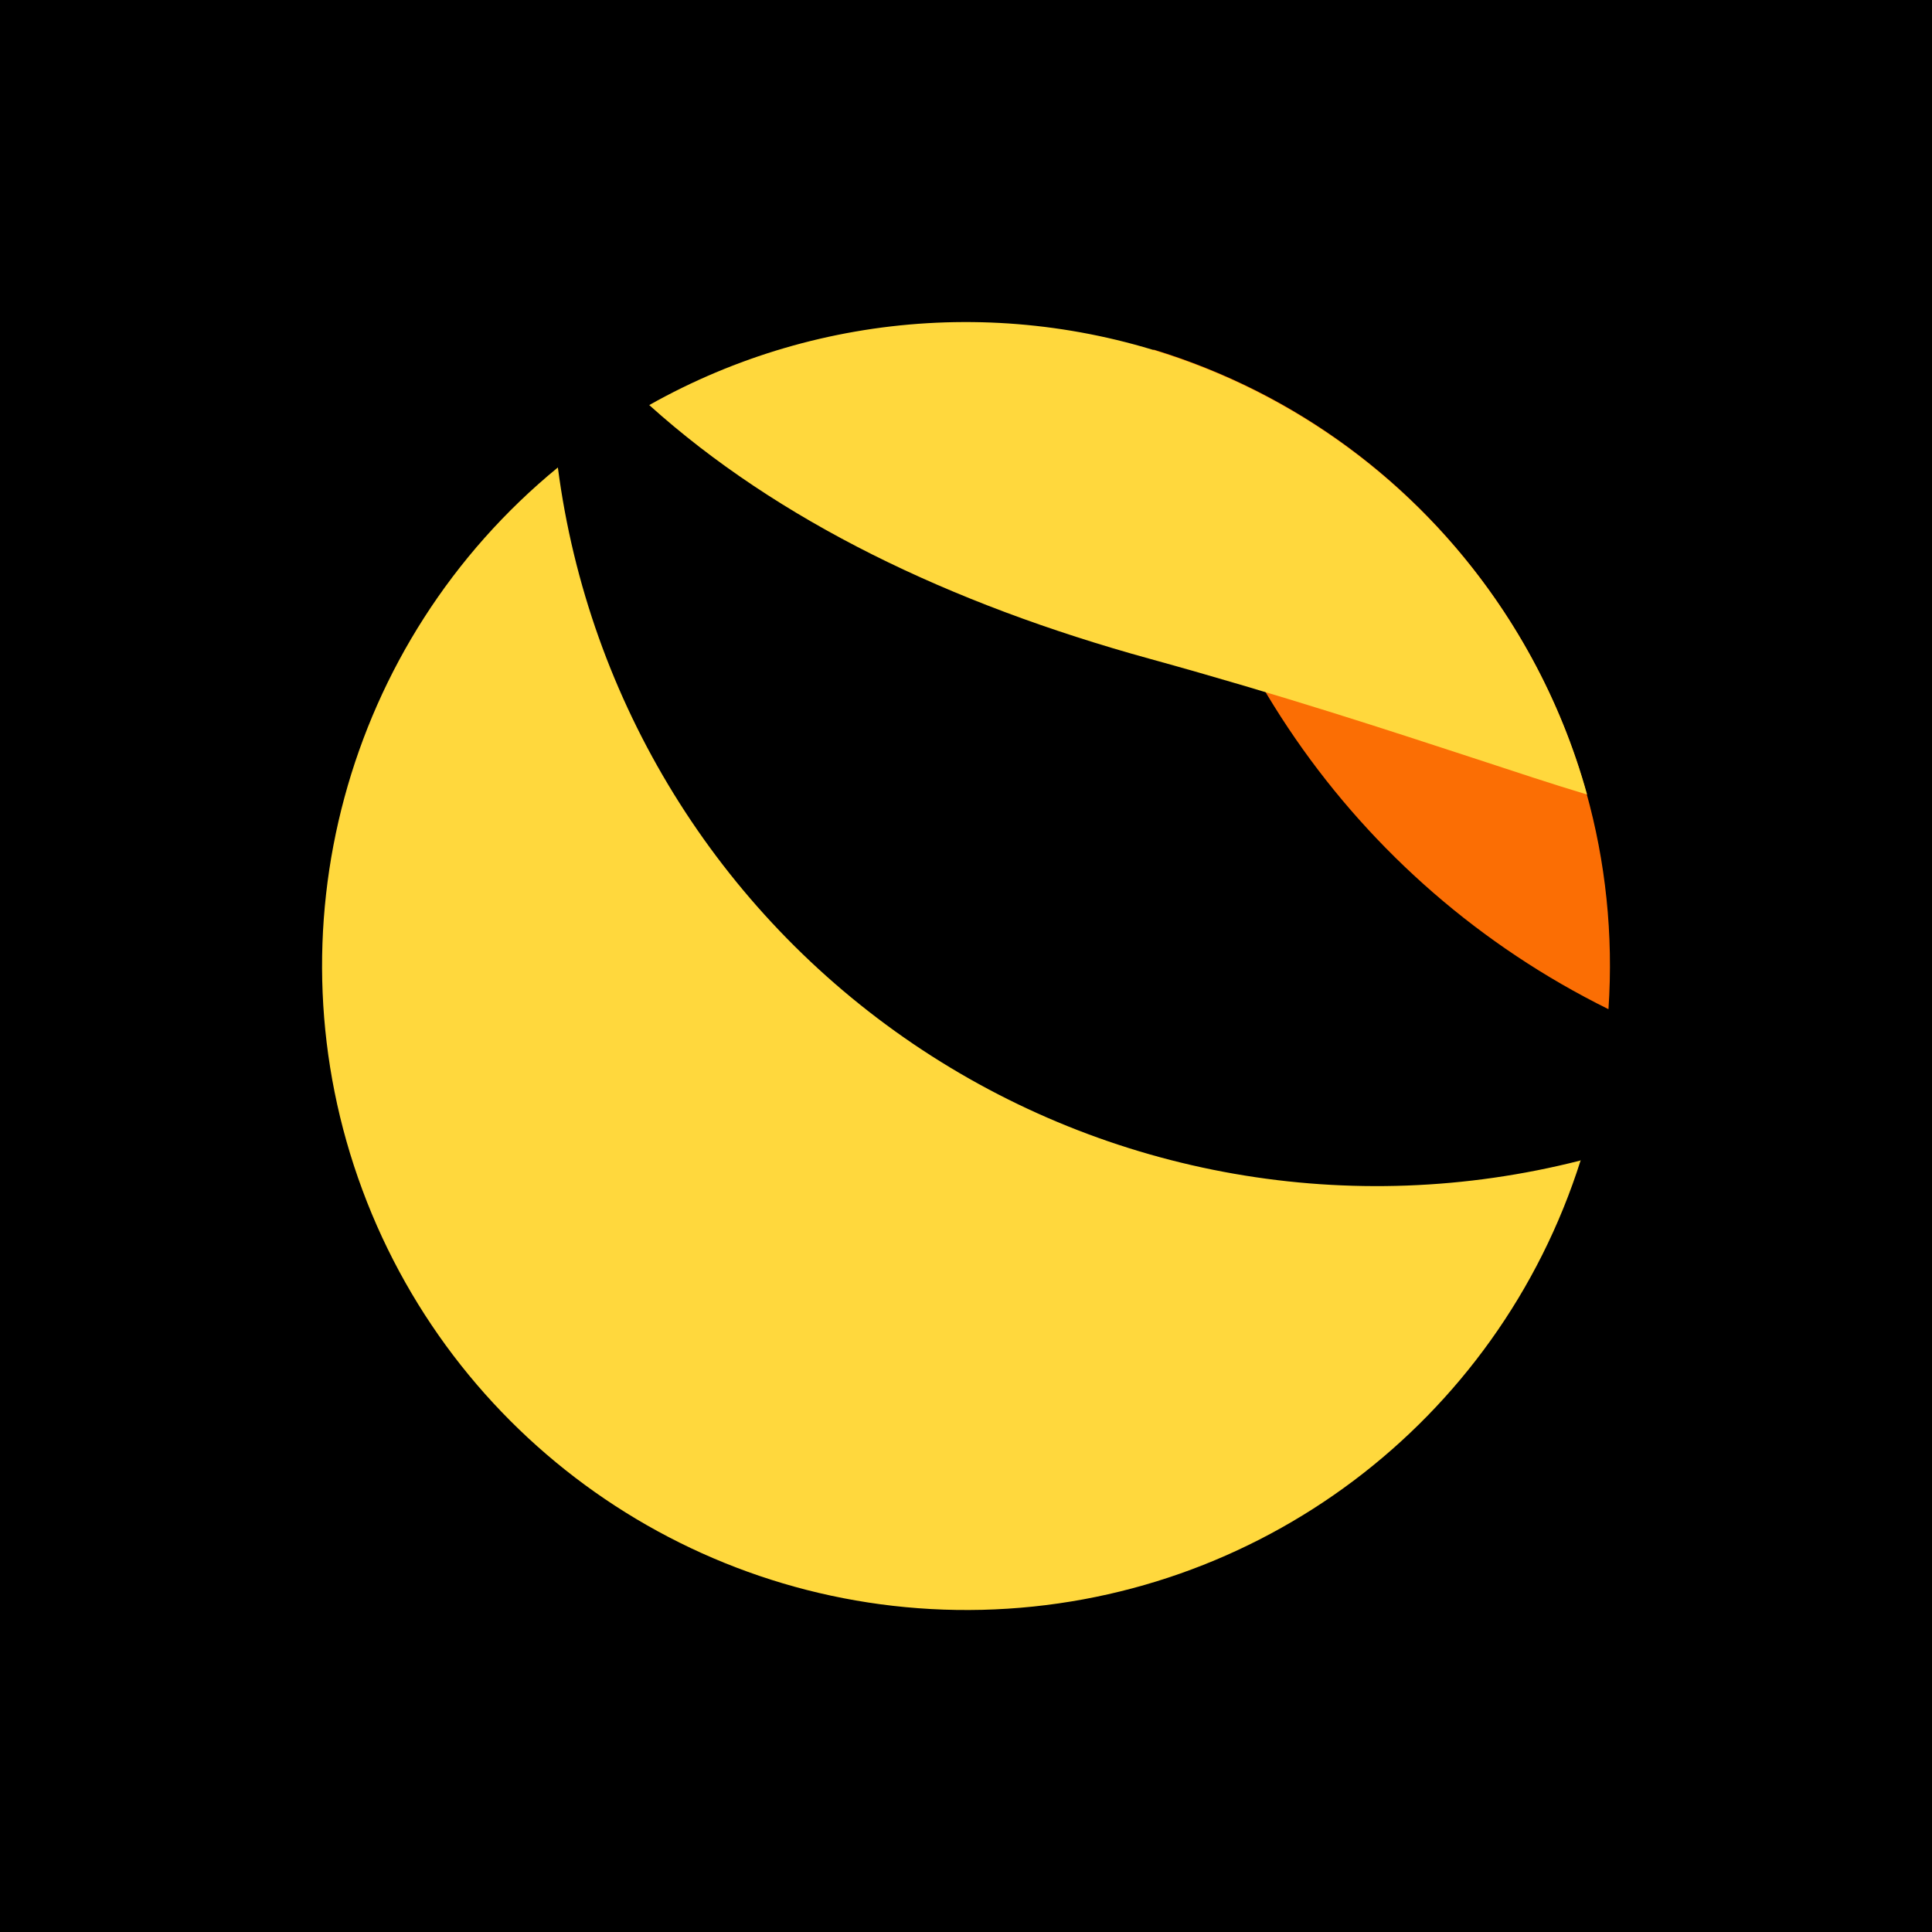
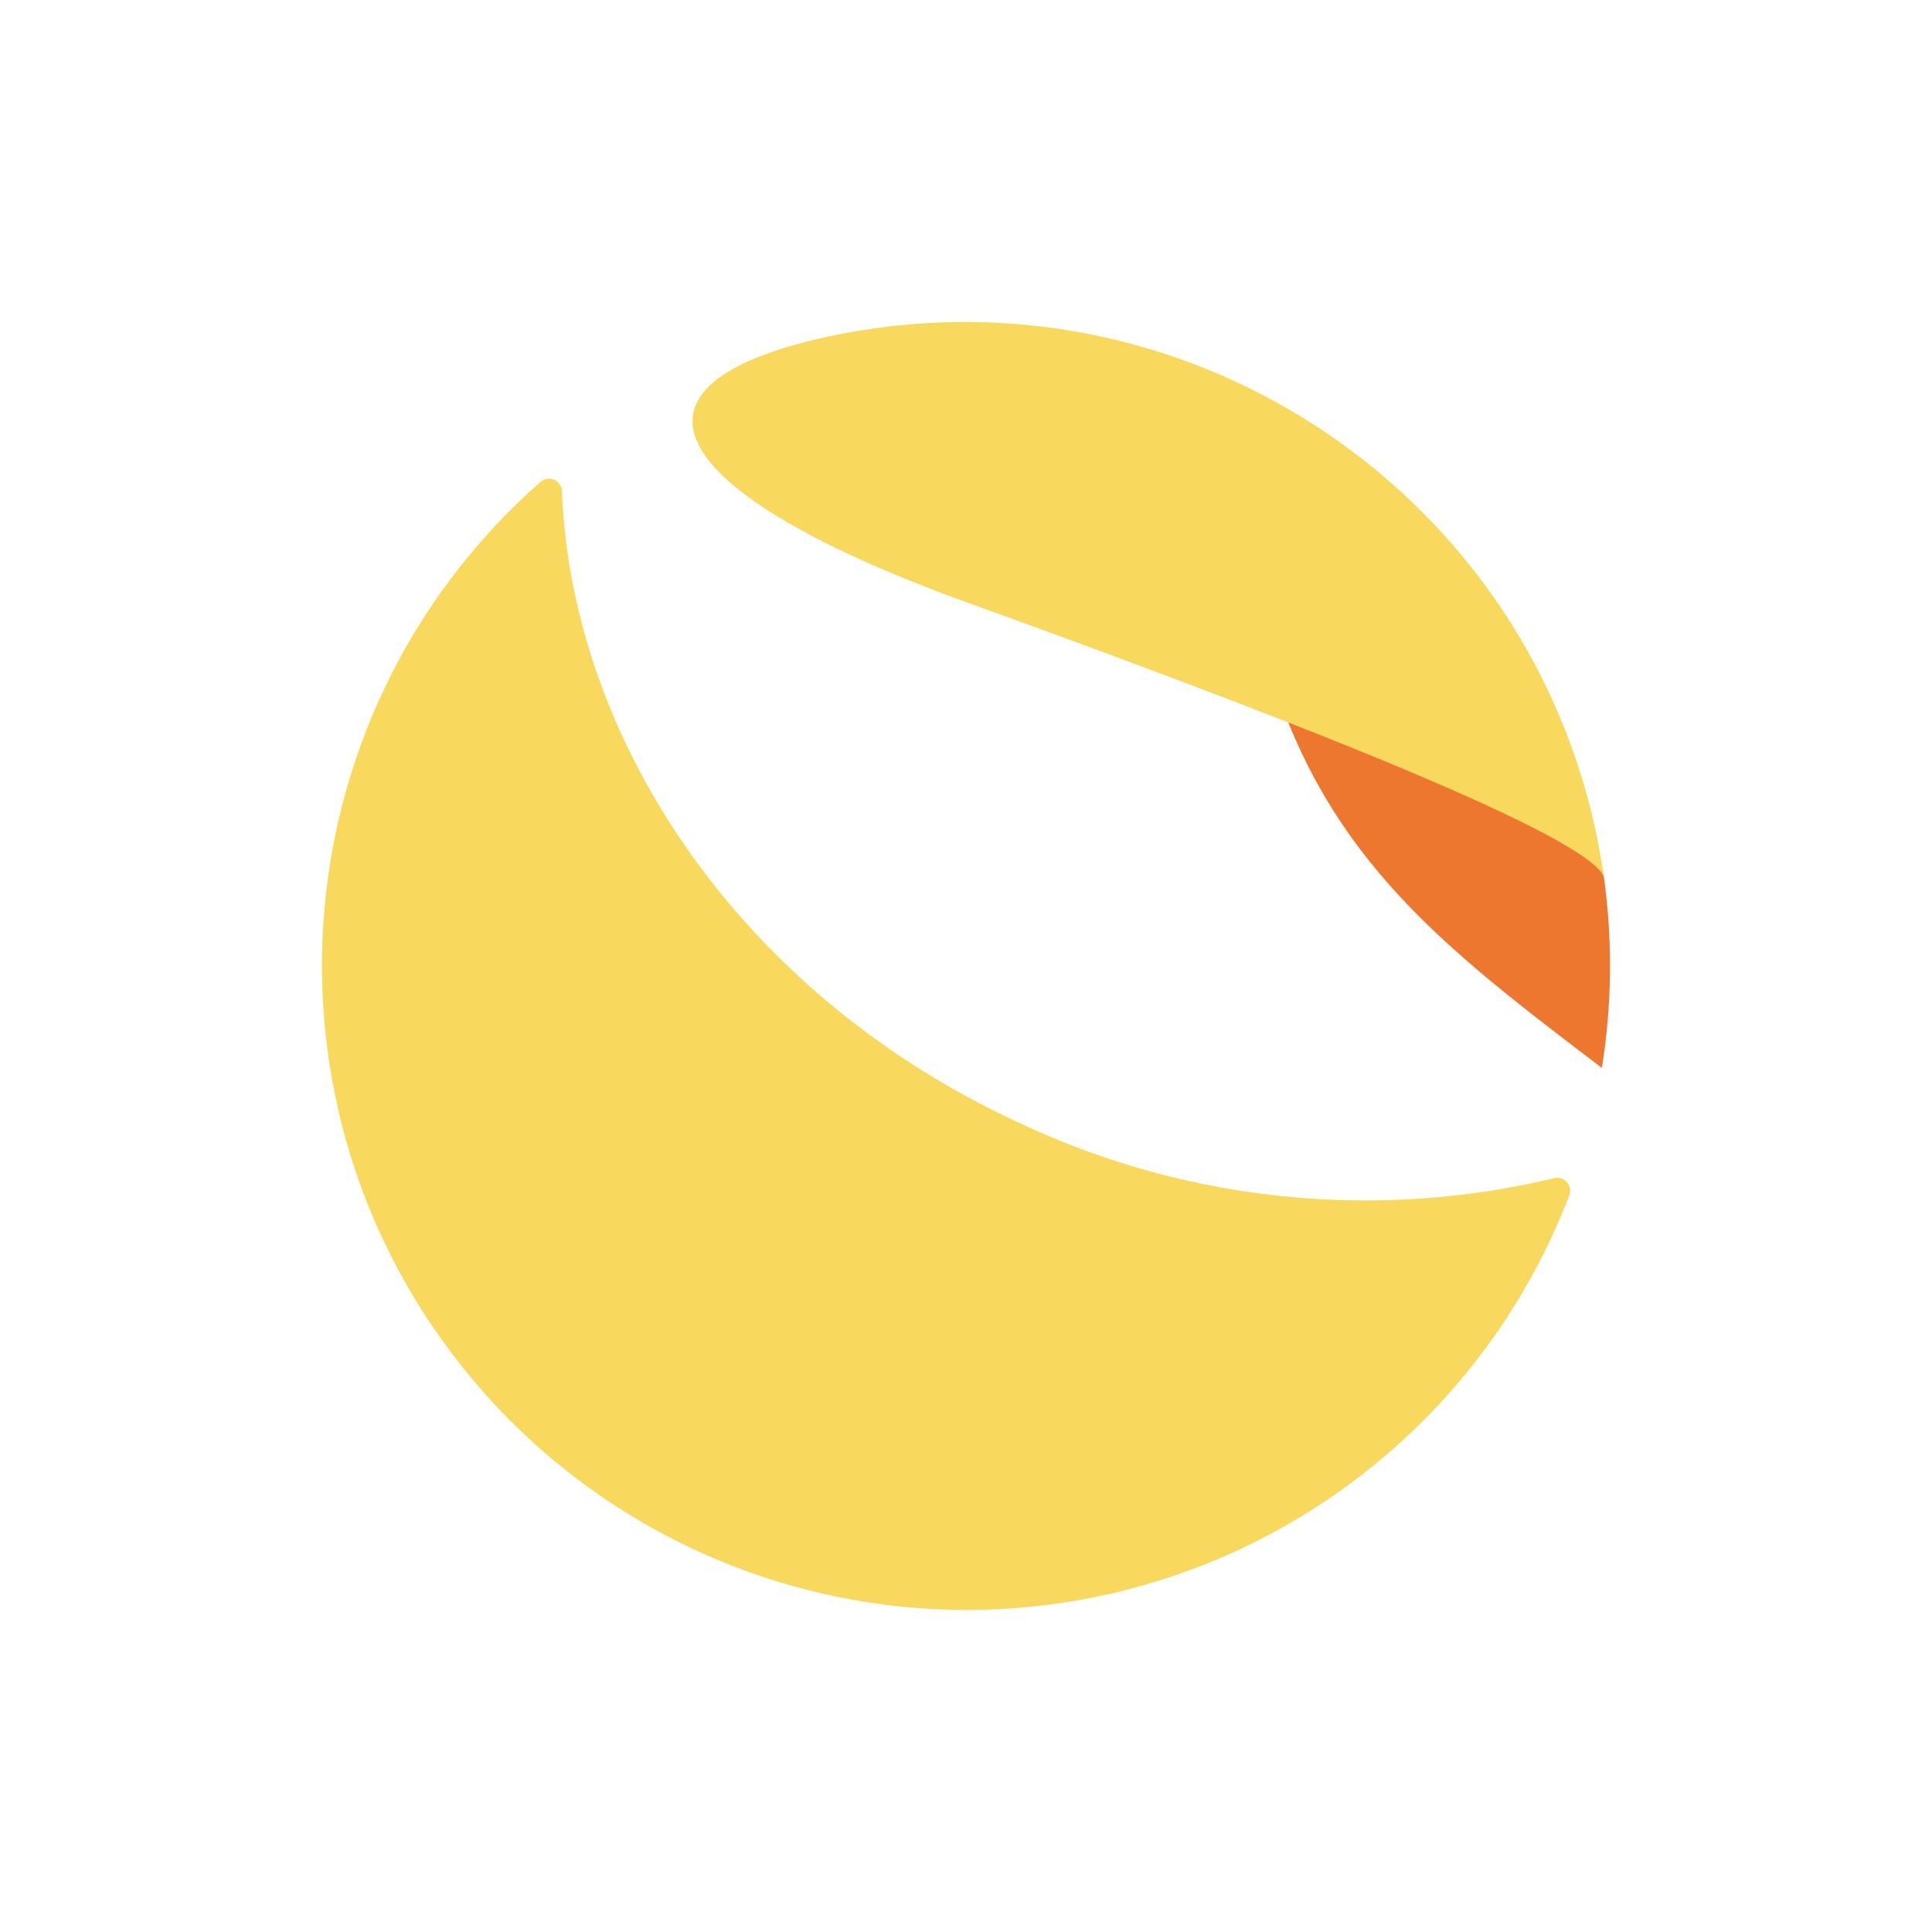
<svg xmlns="http://www.w3.org/2000/svg" width="24" height="24" fill="none" viewBox="0 0 24 24">
  <g clip-path="url(#LUNC__a)">
-     <path fill="#000" d="M24 0H0v24h24z" />
-     <path fill="#FFD83D" d="M19.63 14.417a10.255 10.255 0 0 1-12.7-8.61 8.004 8.004 0 1 0 12.706 8.605h-.005z" />
-     <path fill="#FB6E04" d="M19.98 12.536a10.23 10.23 0 0 1-5.652-8.194 8 8 0 0 1 5.653 8.194" />
-     <path fill="#FFD83D" d="M19.715 9.87c-.42-.126-.885-.28-1.42-.456-1.056-.345-2.362-.775-4.012-1.23-2.491-.686-4.622-1.716-6.218-3.152a8.01 8.01 0 0 1 11.65 4.837" />
+     <path fill="#fff" d="M24 0H0v24h24z" />
+     <path fill="#EE7730" d="m19.875 10.675-.642-.828-3.665-2.357q.018.105.04.207a9 9 0 0 0 .18.674c.725 2.318 2.17 3.42 4.111 4.895.127-.787.134-1.59.024-2.38z" />
+     <path fill="#F9D85E" d="M12.768 13.997C9.285 12.44 7.108 9.28 6.98 6.1a.16.16 0 0 0-.266-.113A8.004 8.004 0 0 0 6 17.287a8.014 8.014 0 0 0 13.494-2.437.16.16 0 0 0-.187-.214 10.08 10.08 0 0 1-6.54-.638m7.156-3.11q-.283-.654-7.88-3.393c-3.822-1.379-4.533-2.71-1.765-3.312a8 8 0 0 1 .408-.077c4.373-.713 8.497 2.248 9.211 6.613q.015.084.026.17" />
  </g>
  <defs>
    <clipPath id="LUNC__a">
      <path fill="#fff" d="M0 0h24v24H0z" />
    </clipPath>
  </defs>
</svg>
